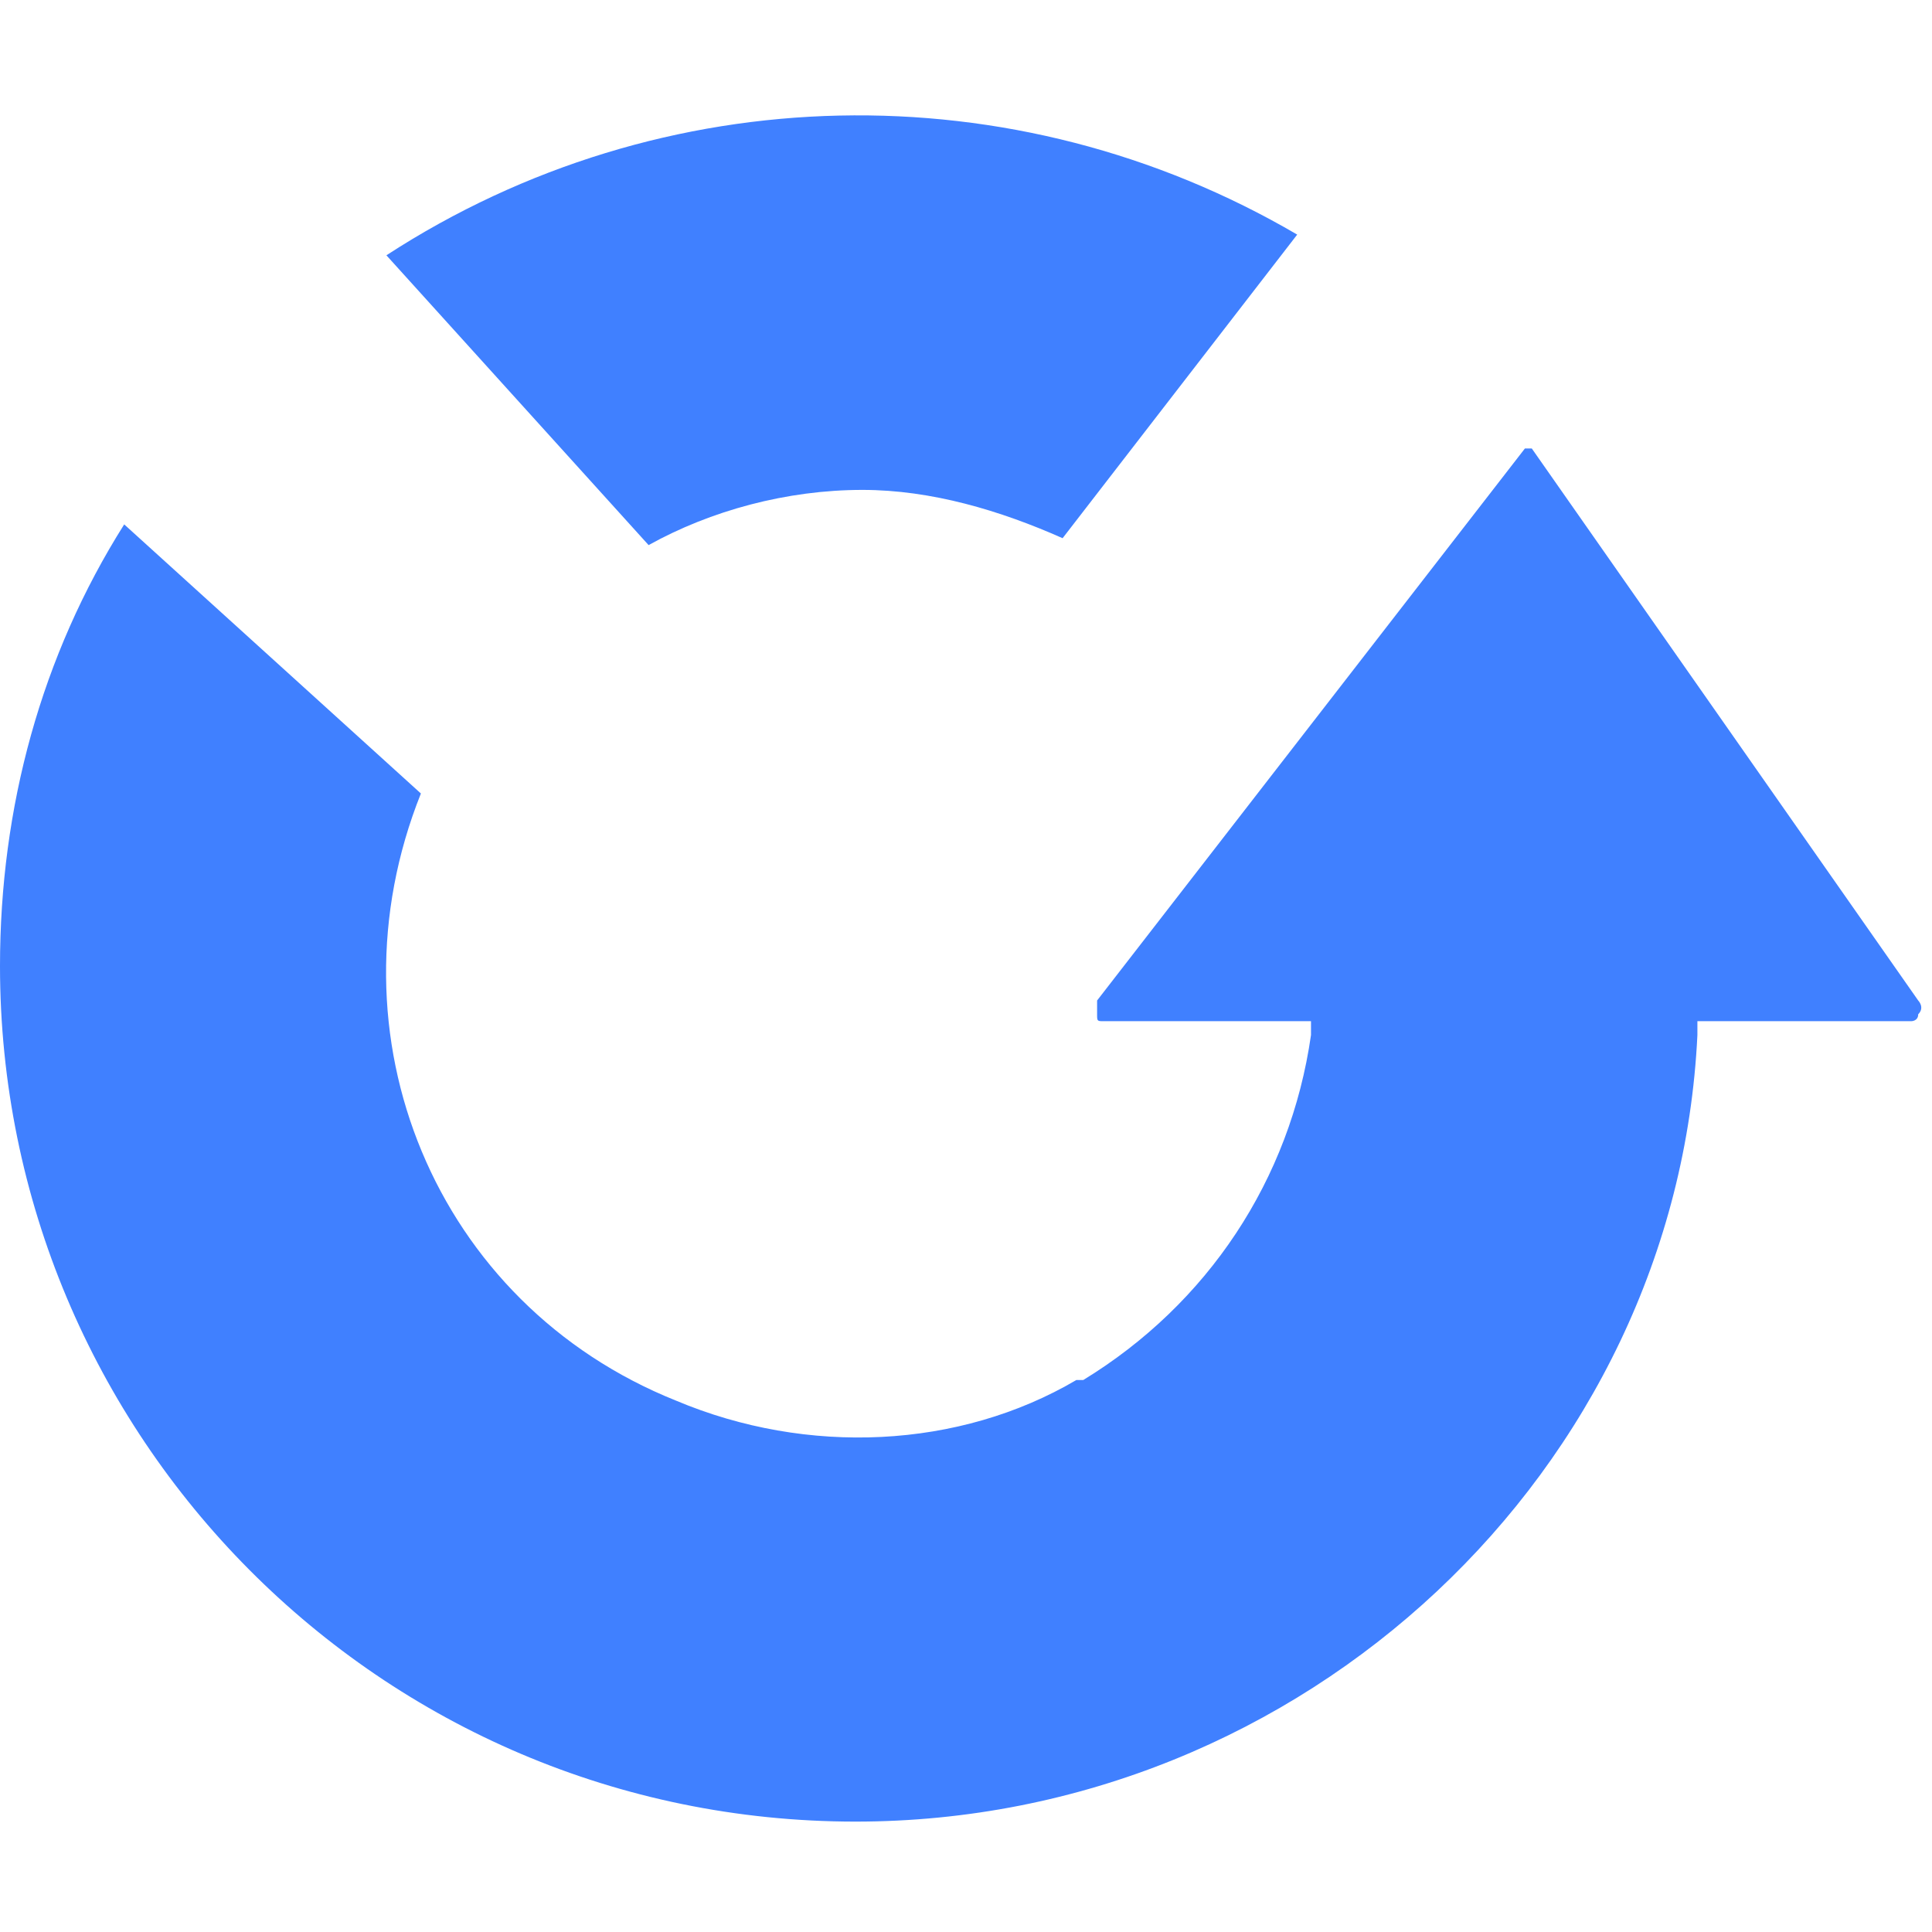
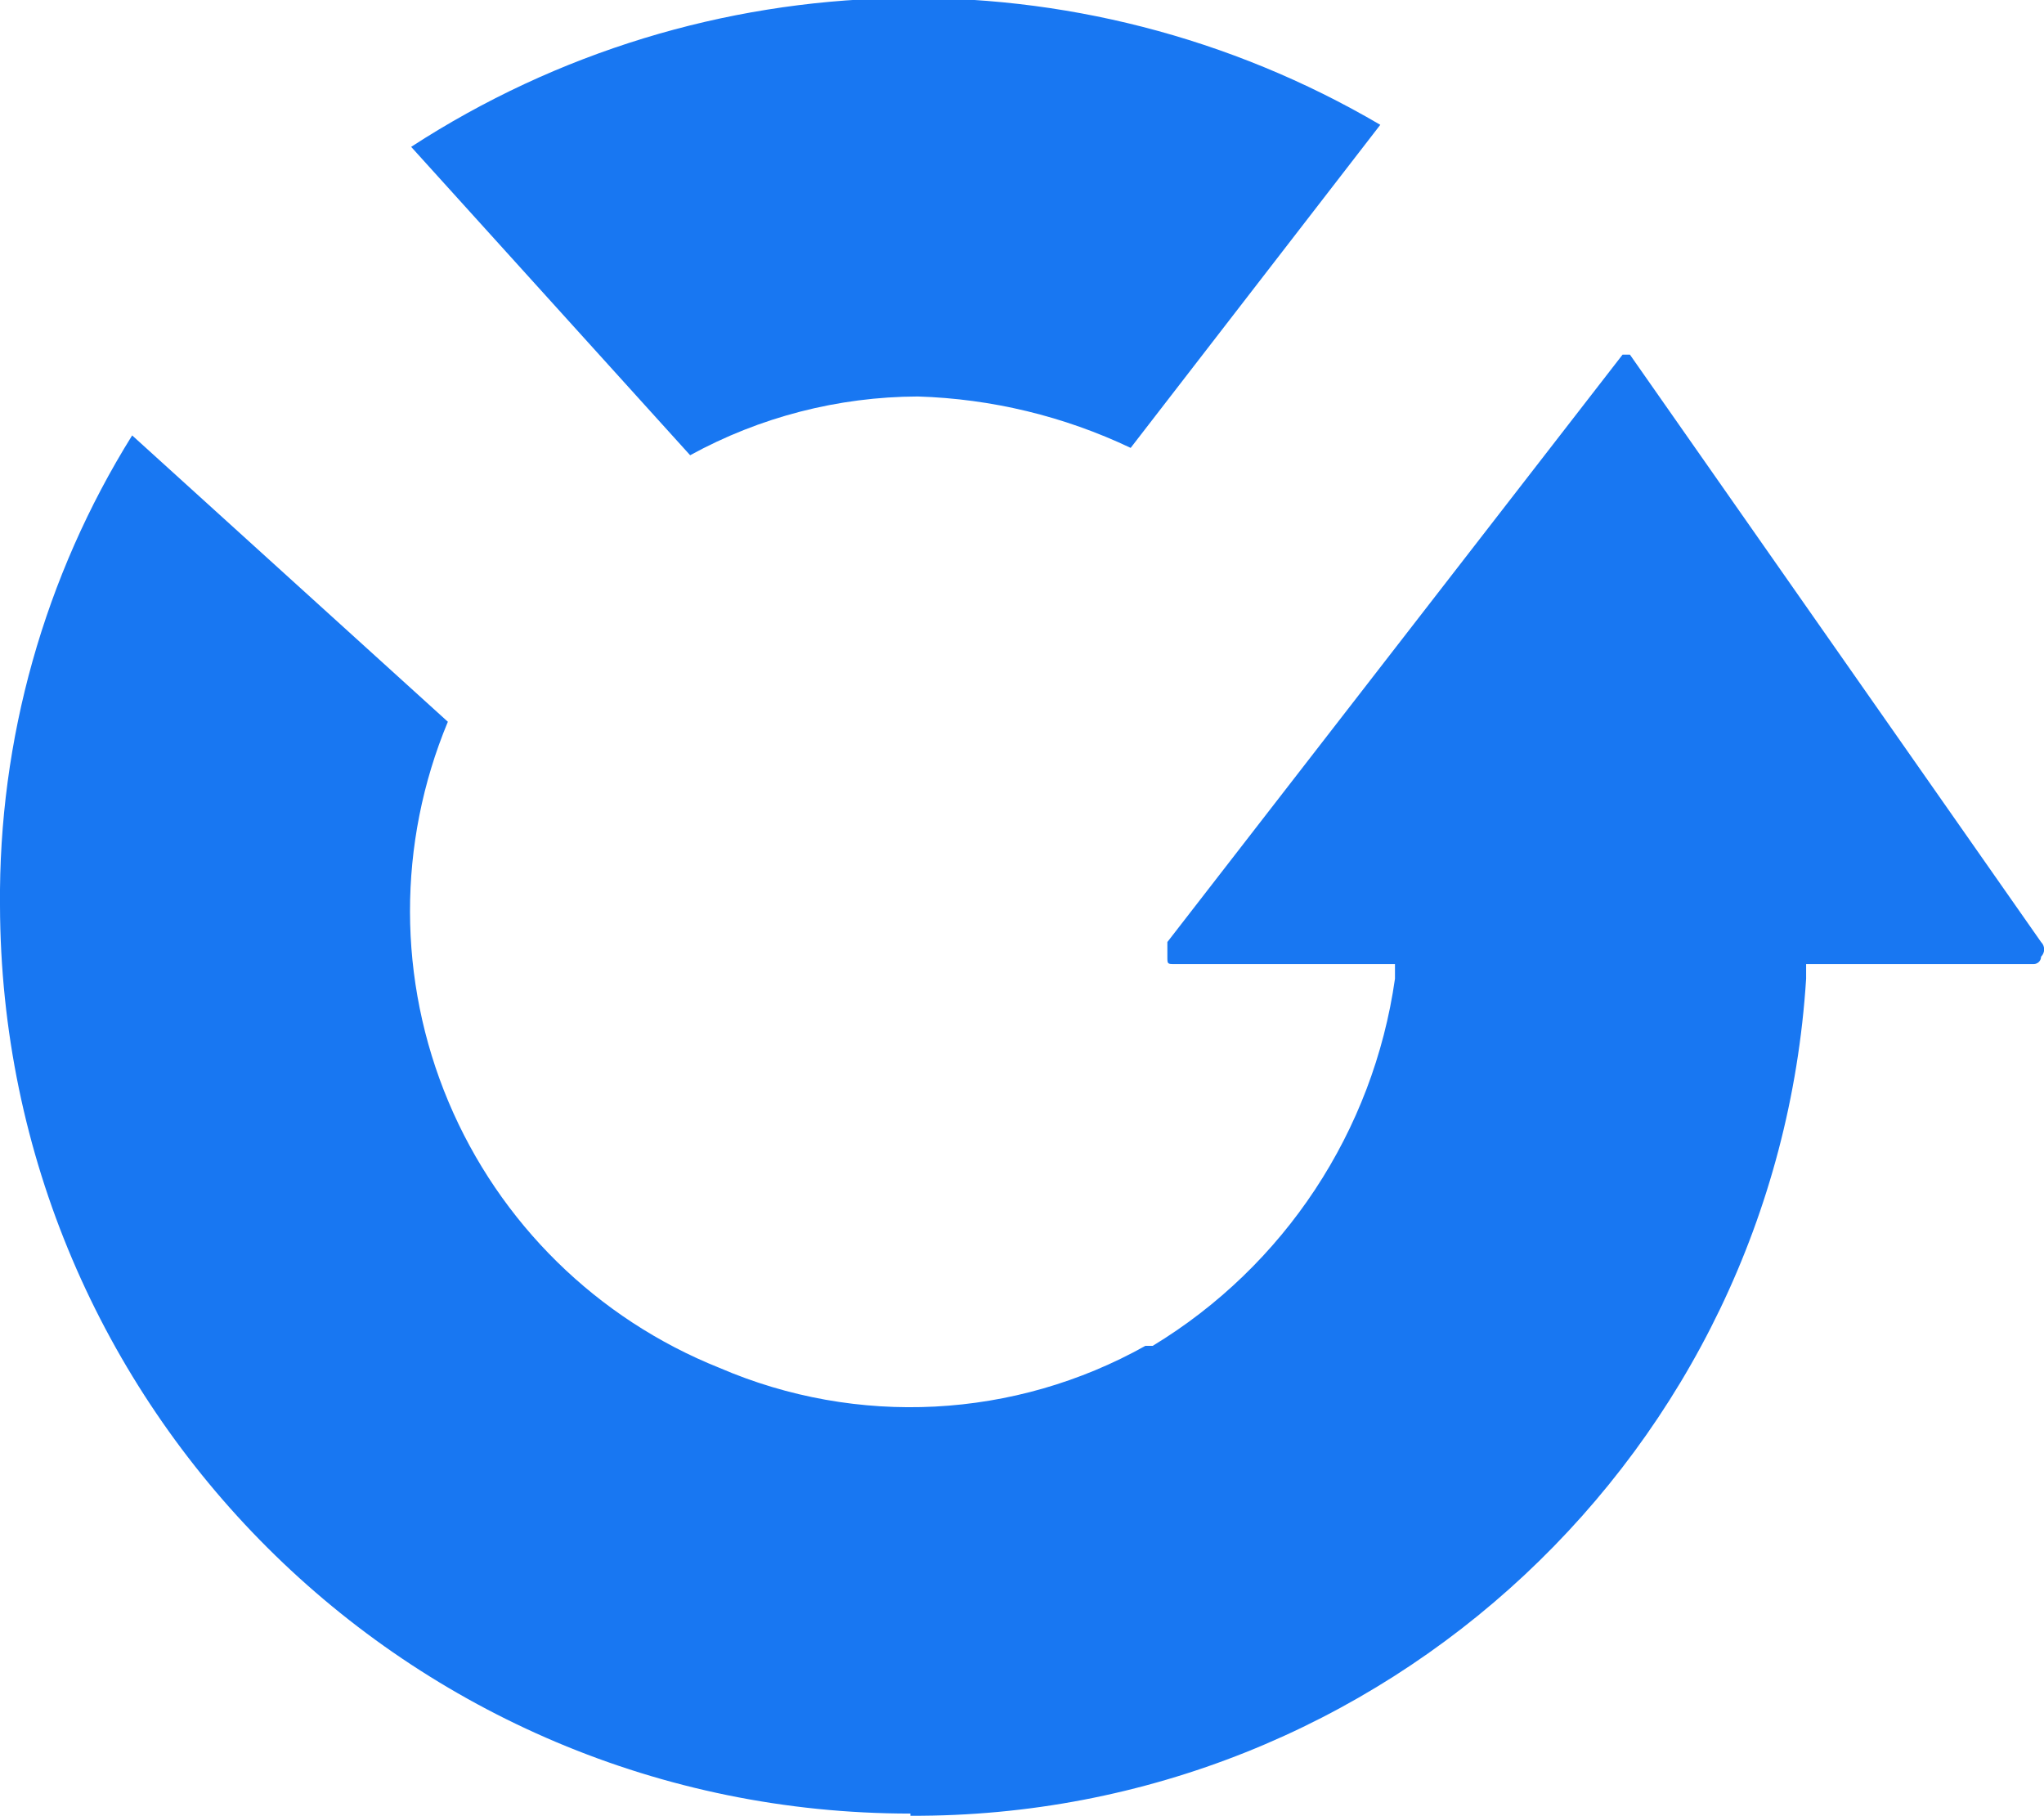
- <svg xmlns="http://www.w3.org/2000/svg" version="1.1" width="28" height="28">
-   <svg version="1.1" x="0px" y="0px" viewBox="0 0 28 28" xml:space="preserve">
-     <path fill="#4080FF" d="M5.6,3.7c4-2.6,9.1-2.7,13.2-0.3l-3.4,4.4c-0.9-0.4-1.9-0.7-2.9-0.7c-1.1,0-2.2,0.3-3.1,0.8L5.6,3.7z M12.4,26.4C5.5,26.4,0,20.8,0,14c0-2.3,0.6-4.5,1.8-6.4l4.3,3.9c-1.4,3.5,0.2,7.4,3.7,8.8c1.9,0.8,4.1,0.7,5.8-0.3l0,0h0.1 c1.8-1.1,3-2.9,3.3-5v-0.2h-3c-0.1,0-0.1,0-0.1-0.1s0-0.1,0-0.2l0,0l6.2-8h0.1l0,0l0,0l5.6,8l0,0c0,0,0.1,0.1,0,0.2 c0,0.1-0.1,0.1-0.1,0.1h-3.1V15C24.3,21.3,18.9,26.4,12.4,26.4" />
-   </svg>
-   <style>@media (prefers-color-scheme: light) { :root { filter: none; } }
- </style>
+ <svg xmlns="http://www.w3.org/2000/svg" viewBox="0 0 27.84 24.73">
+   <path fill="#1877F2" d="M5.6,2a12.56,12.56,0,0,1,13.2-.3l-3.4,4.4a7.27,7.27,0,0,0-2.9-.7,6.5,6.5,0,0,0-3.1.8Zm6.8,22.7A12.4,12.4,0,0,1,0,12.33a11.9,11.9,0,0,1,1.8-6.4l4.3,3.9a6.7,6.7,0,0,0,3.7,8.8,6.56,6.56,0,0,0,5.8-.3h.1a7,7,0,0,0,3.3-5v-.2H16c-.1,0-.1,0-.1-.1v-.2h0l6.2-8h.1l5.6,8h0a.14.14,0,0,1,0,.2.1.1,0,0,1-.1.1H24.6v.2a12.17,12.17,0,0,1-12.2,11.4" />
</svg>
